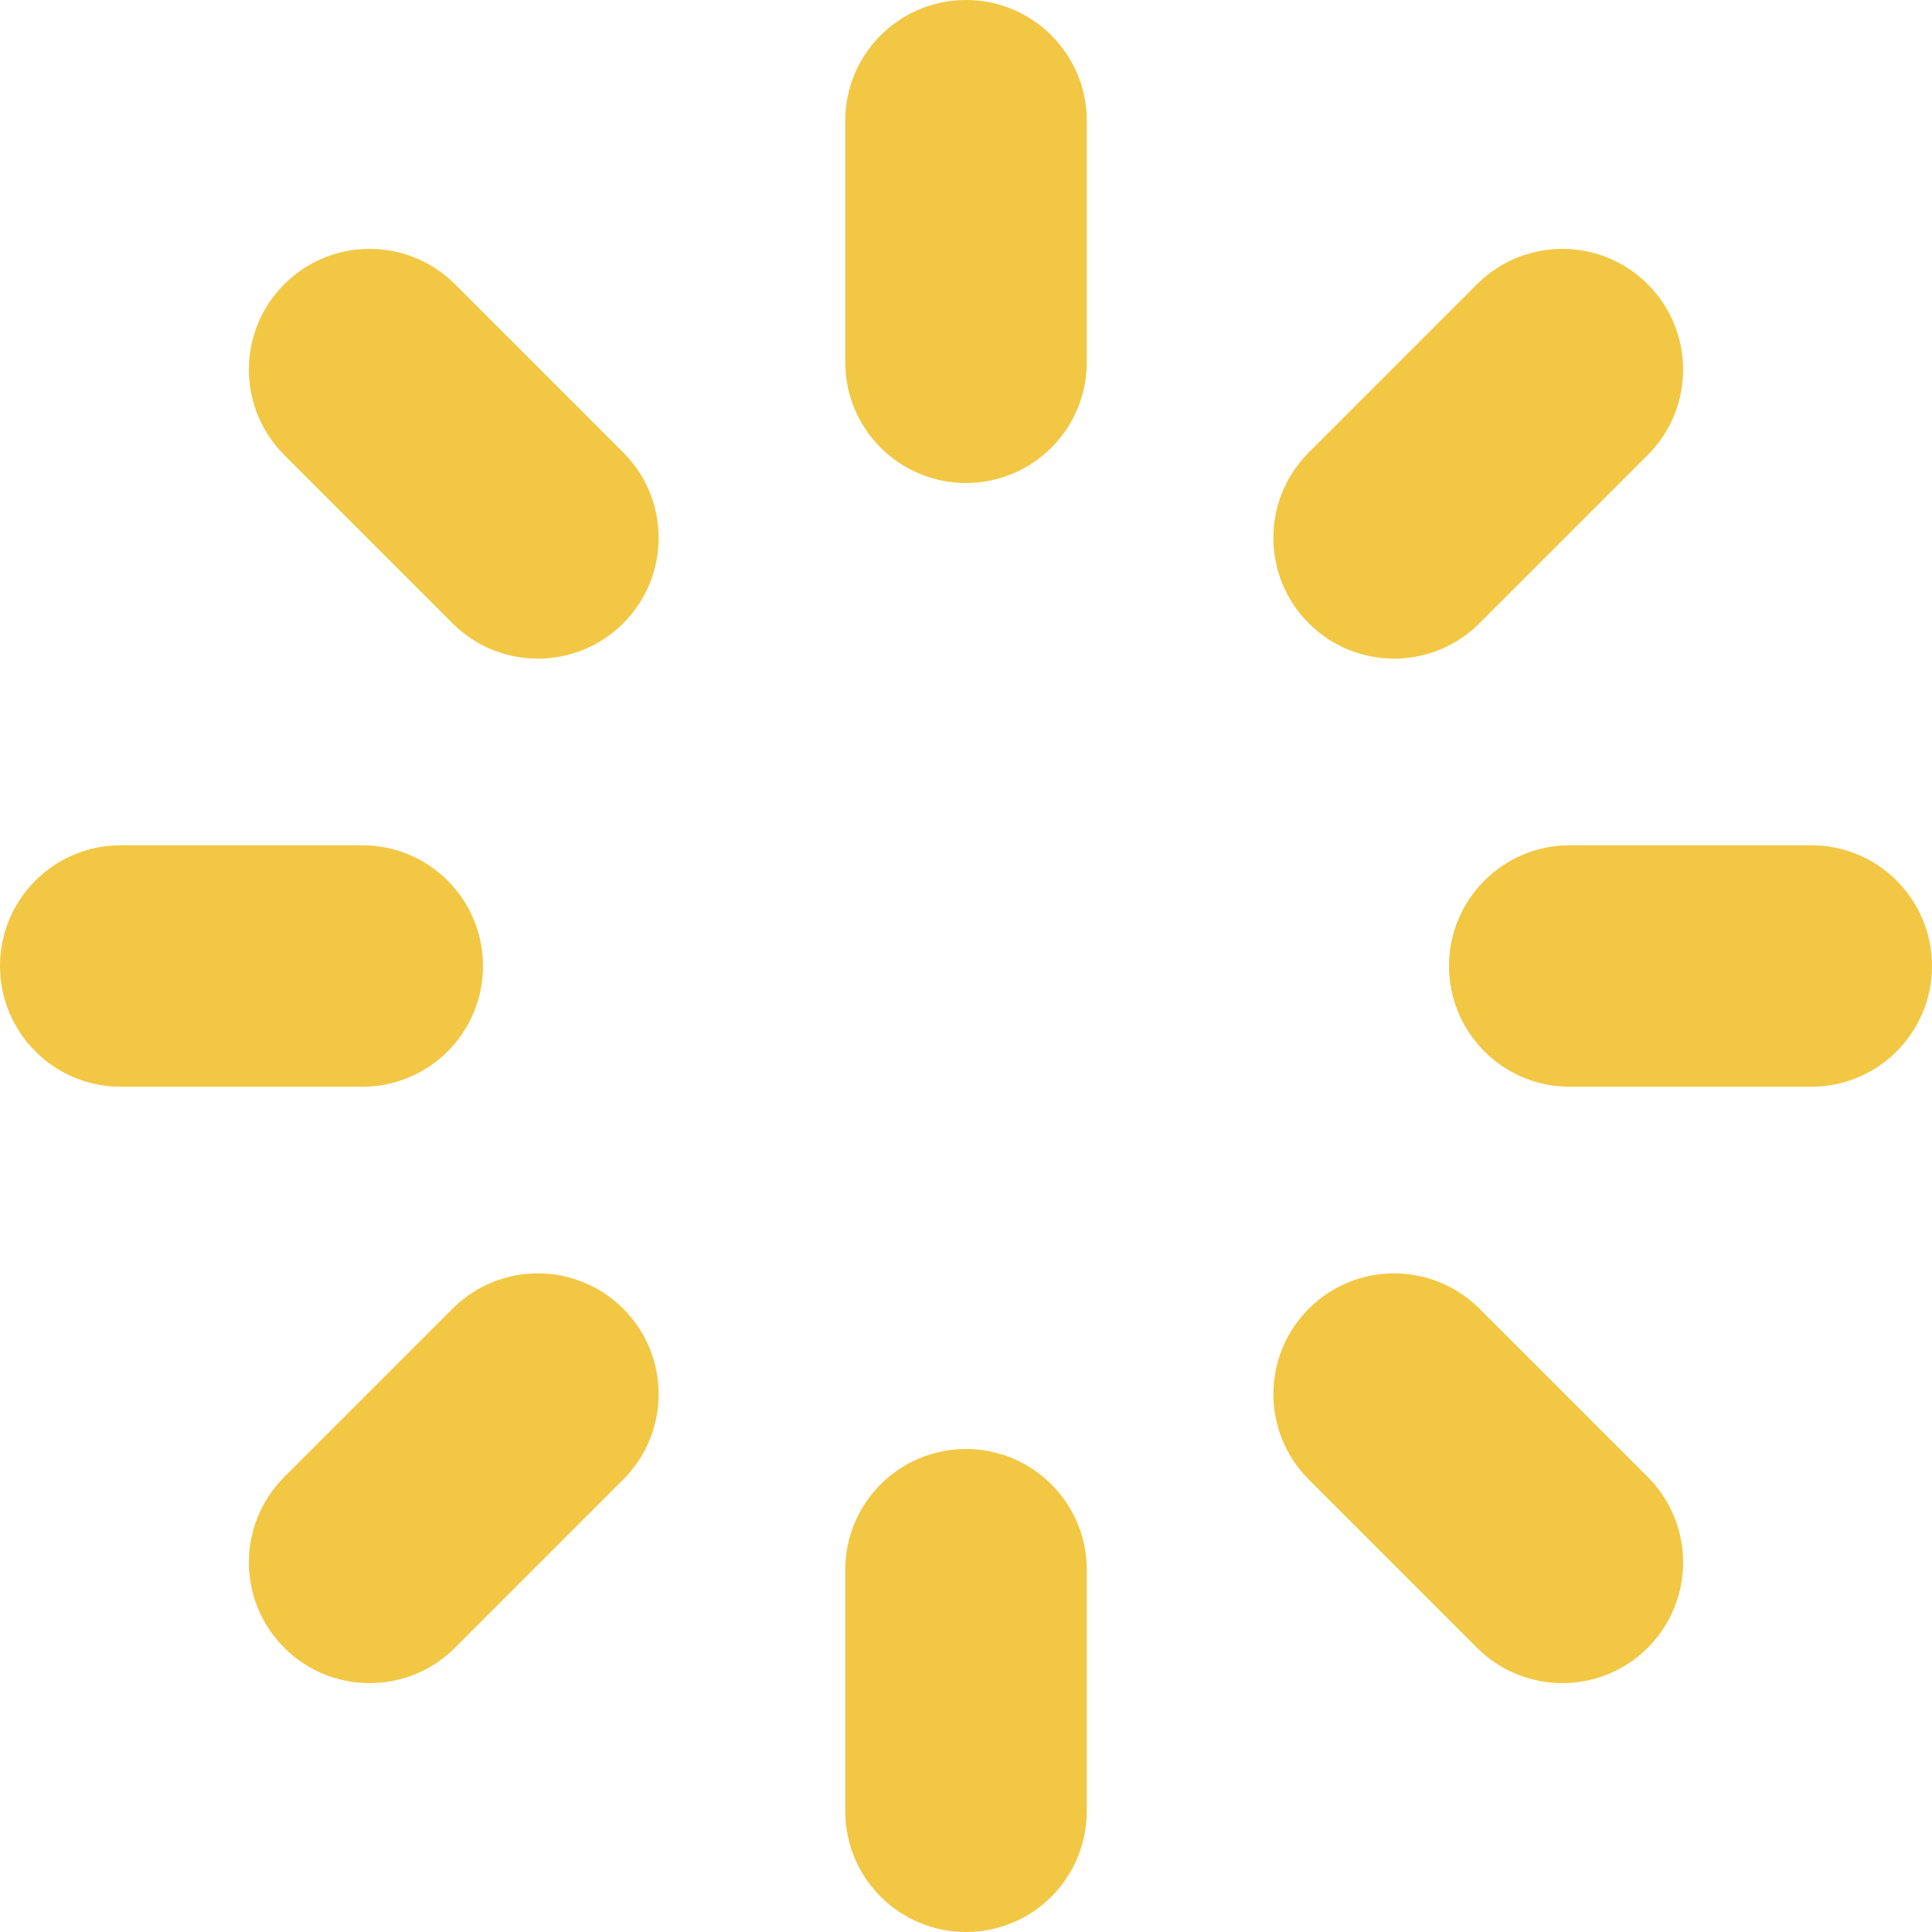
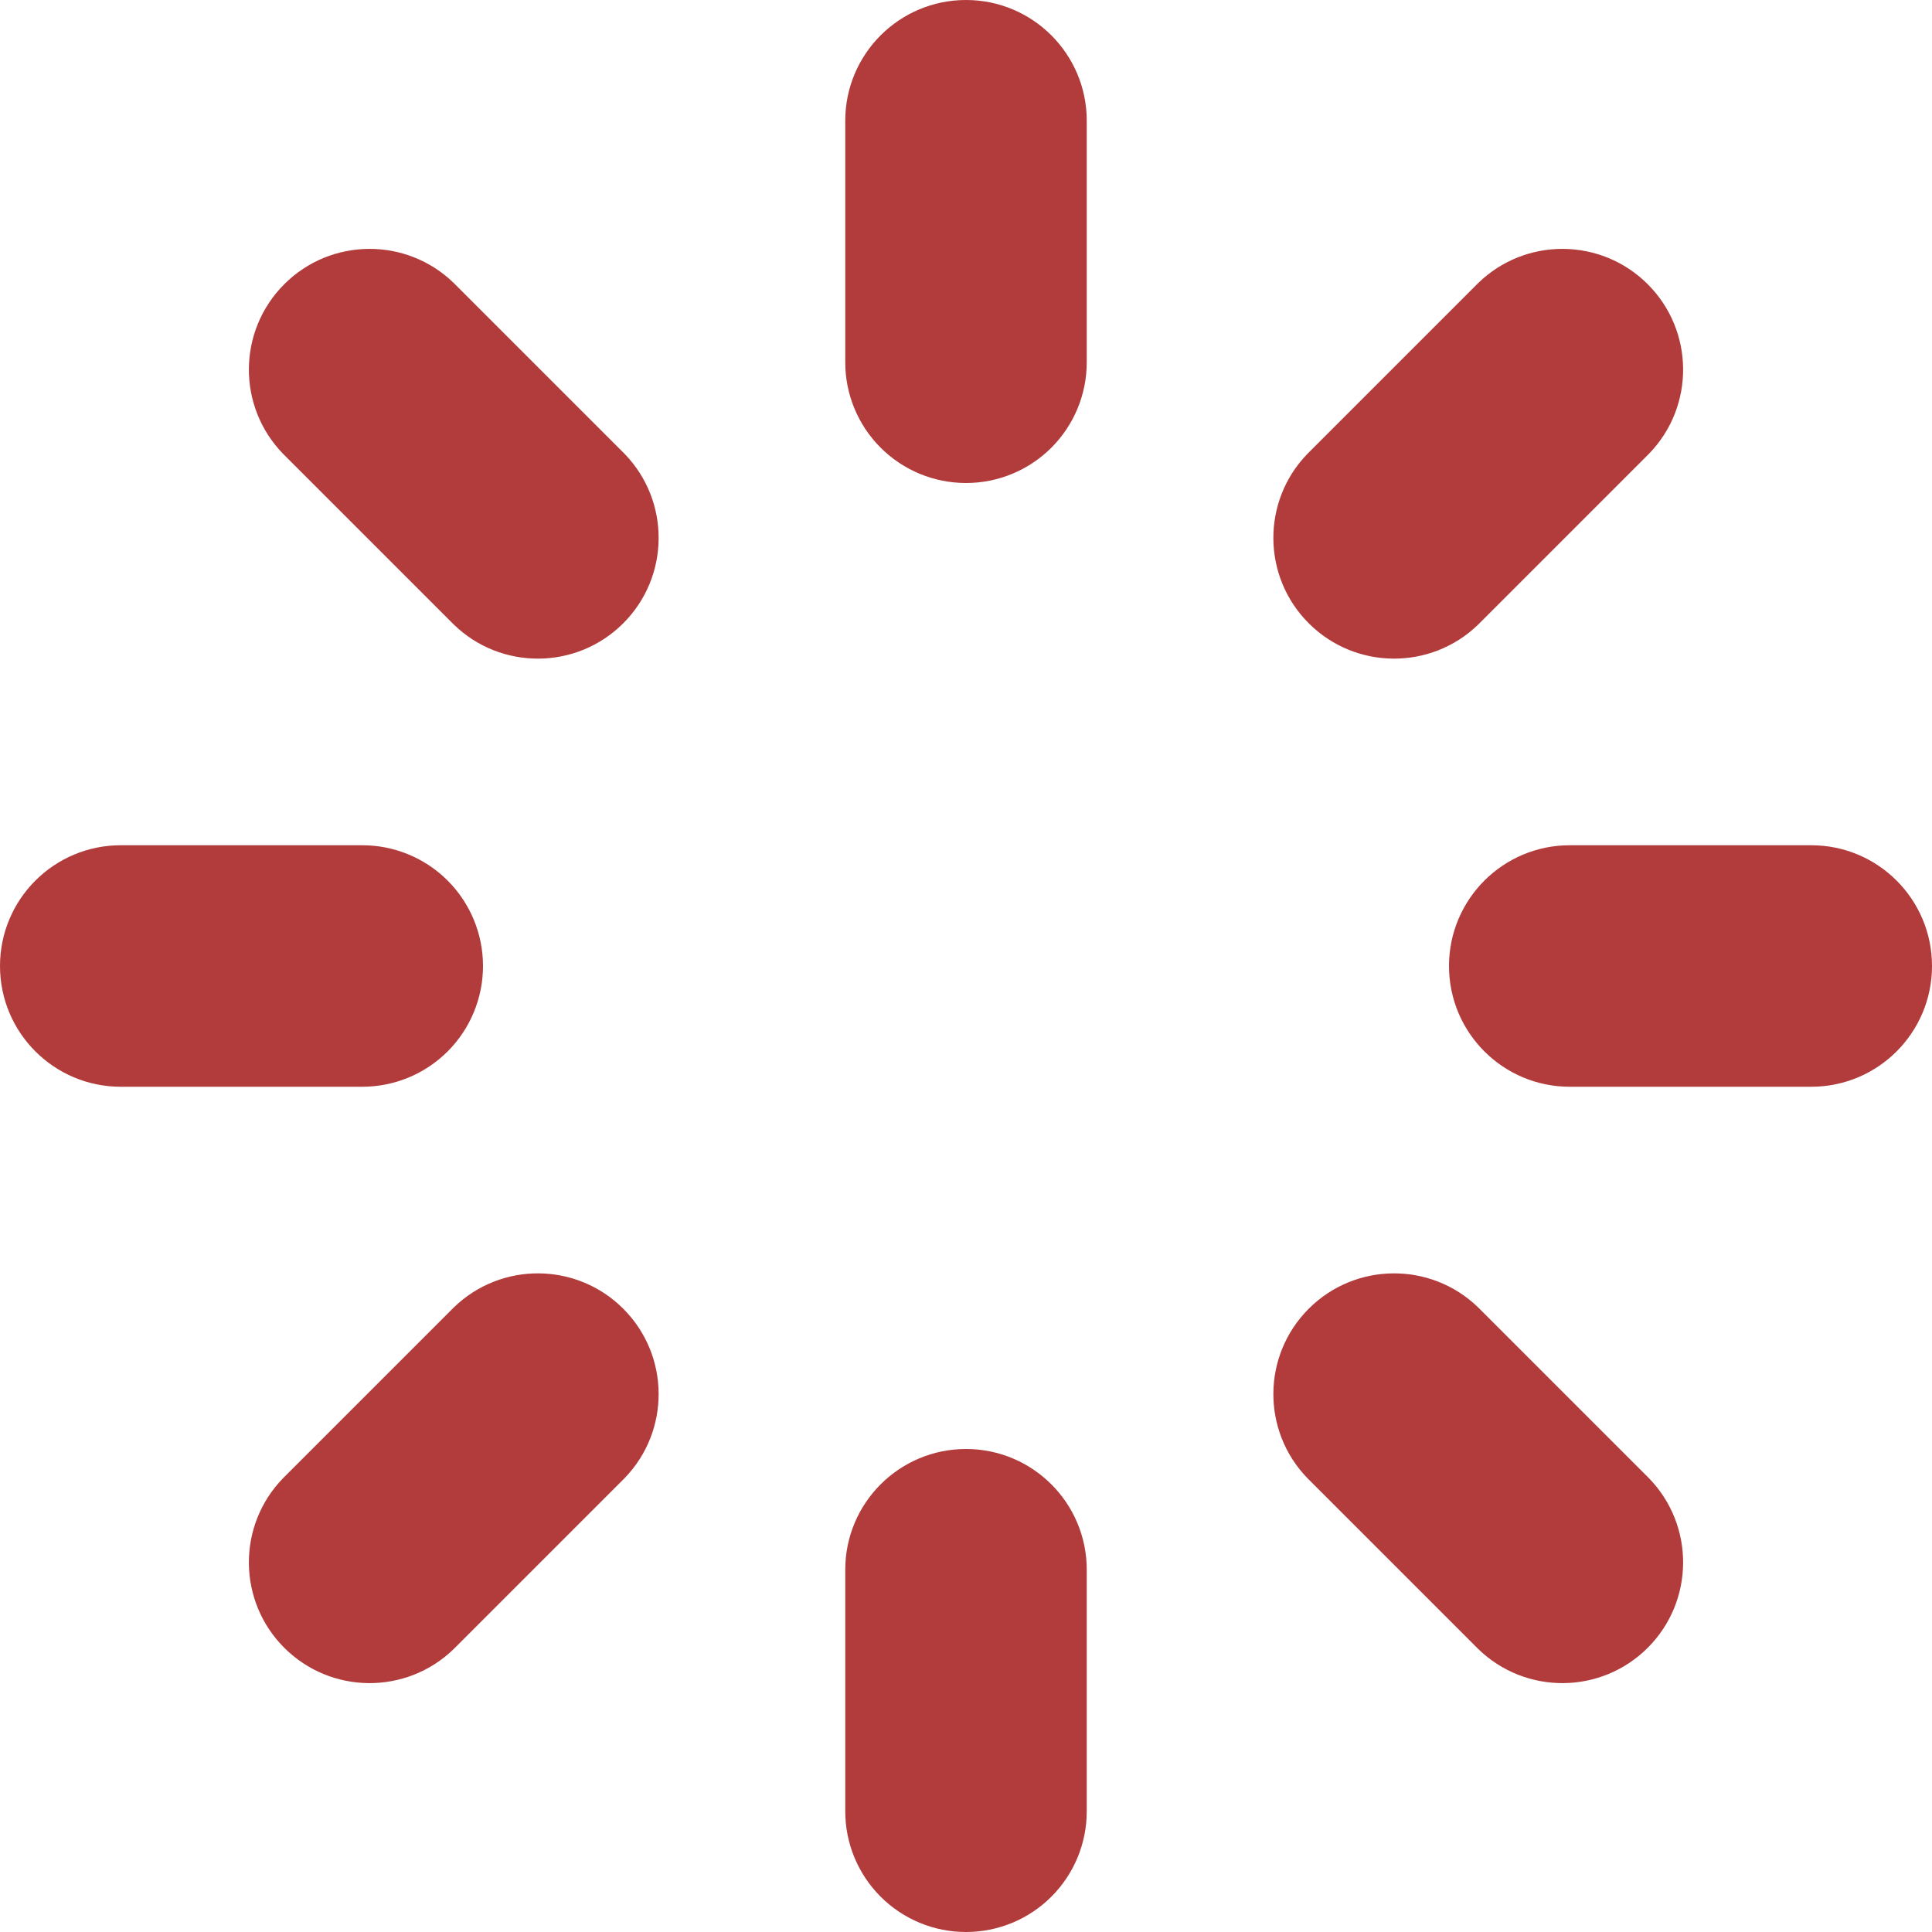
- <svg xmlns="http://www.w3.org/2000/svg" fill="#f2c744" width="800px" height="800px" viewBox="0 0 512 512" id="_22_Spinner" data-name="22 Spinner">
+ <svg xmlns="http://www.w3.org/2000/svg" fill="#b23b3b" width="800px" height="800px" viewBox="0 0 512 512" id="_22_Spinner" data-name="22 Spinner">
  <g id="SVGRepo_bgCarrier" stroke-width="0" />
  <g id="SVGRepo_tracerCarrier" stroke-linecap="round" stroke-linejoin="round" />
  <g id="SVGRepo_iconCarrier">
    <path id="Path_29" data-name="Path 29" d="M480,288H416a32,32,0,0,1,0-64h64a32,32,0,0,1,0,64ZM391.75,165.5a32,32,0,0,1-45.25-45.25L391.75,75A32,32,0,0,1,437,120.25ZM256,512a31.981,31.981,0,0,1-32-32V416a32,32,0,0,1,64,0v64A31.981,31.981,0,0,1,256,512Zm0-384a31.981,31.981,0,0,1-32-32V32a32,32,0,0,1,64,0V96A31.981,31.981,0,0,1,256,128ZM120.25,437A32,32,0,0,1,75,391.75l45.25-45.25a32,32,0,0,1,45.25,45.25Zm0-271.5L75,120.25A32,32,0,0,1,120.25,75l45.25,45.25a32,32,0,0,1-45.25,45.25ZM128,256a31.981,31.981,0,0,1-32,32H32a32,32,0,0,1,0-64H96A31.981,31.981,0,0,1,128,256Zm263.75,90.5L437,391.75A32,32,0,0,1,391.75,437L346.5,391.75a32,32,0,0,1,45.25-45.25Z" fill-rule="evenodd" />
  </g>
</svg>
